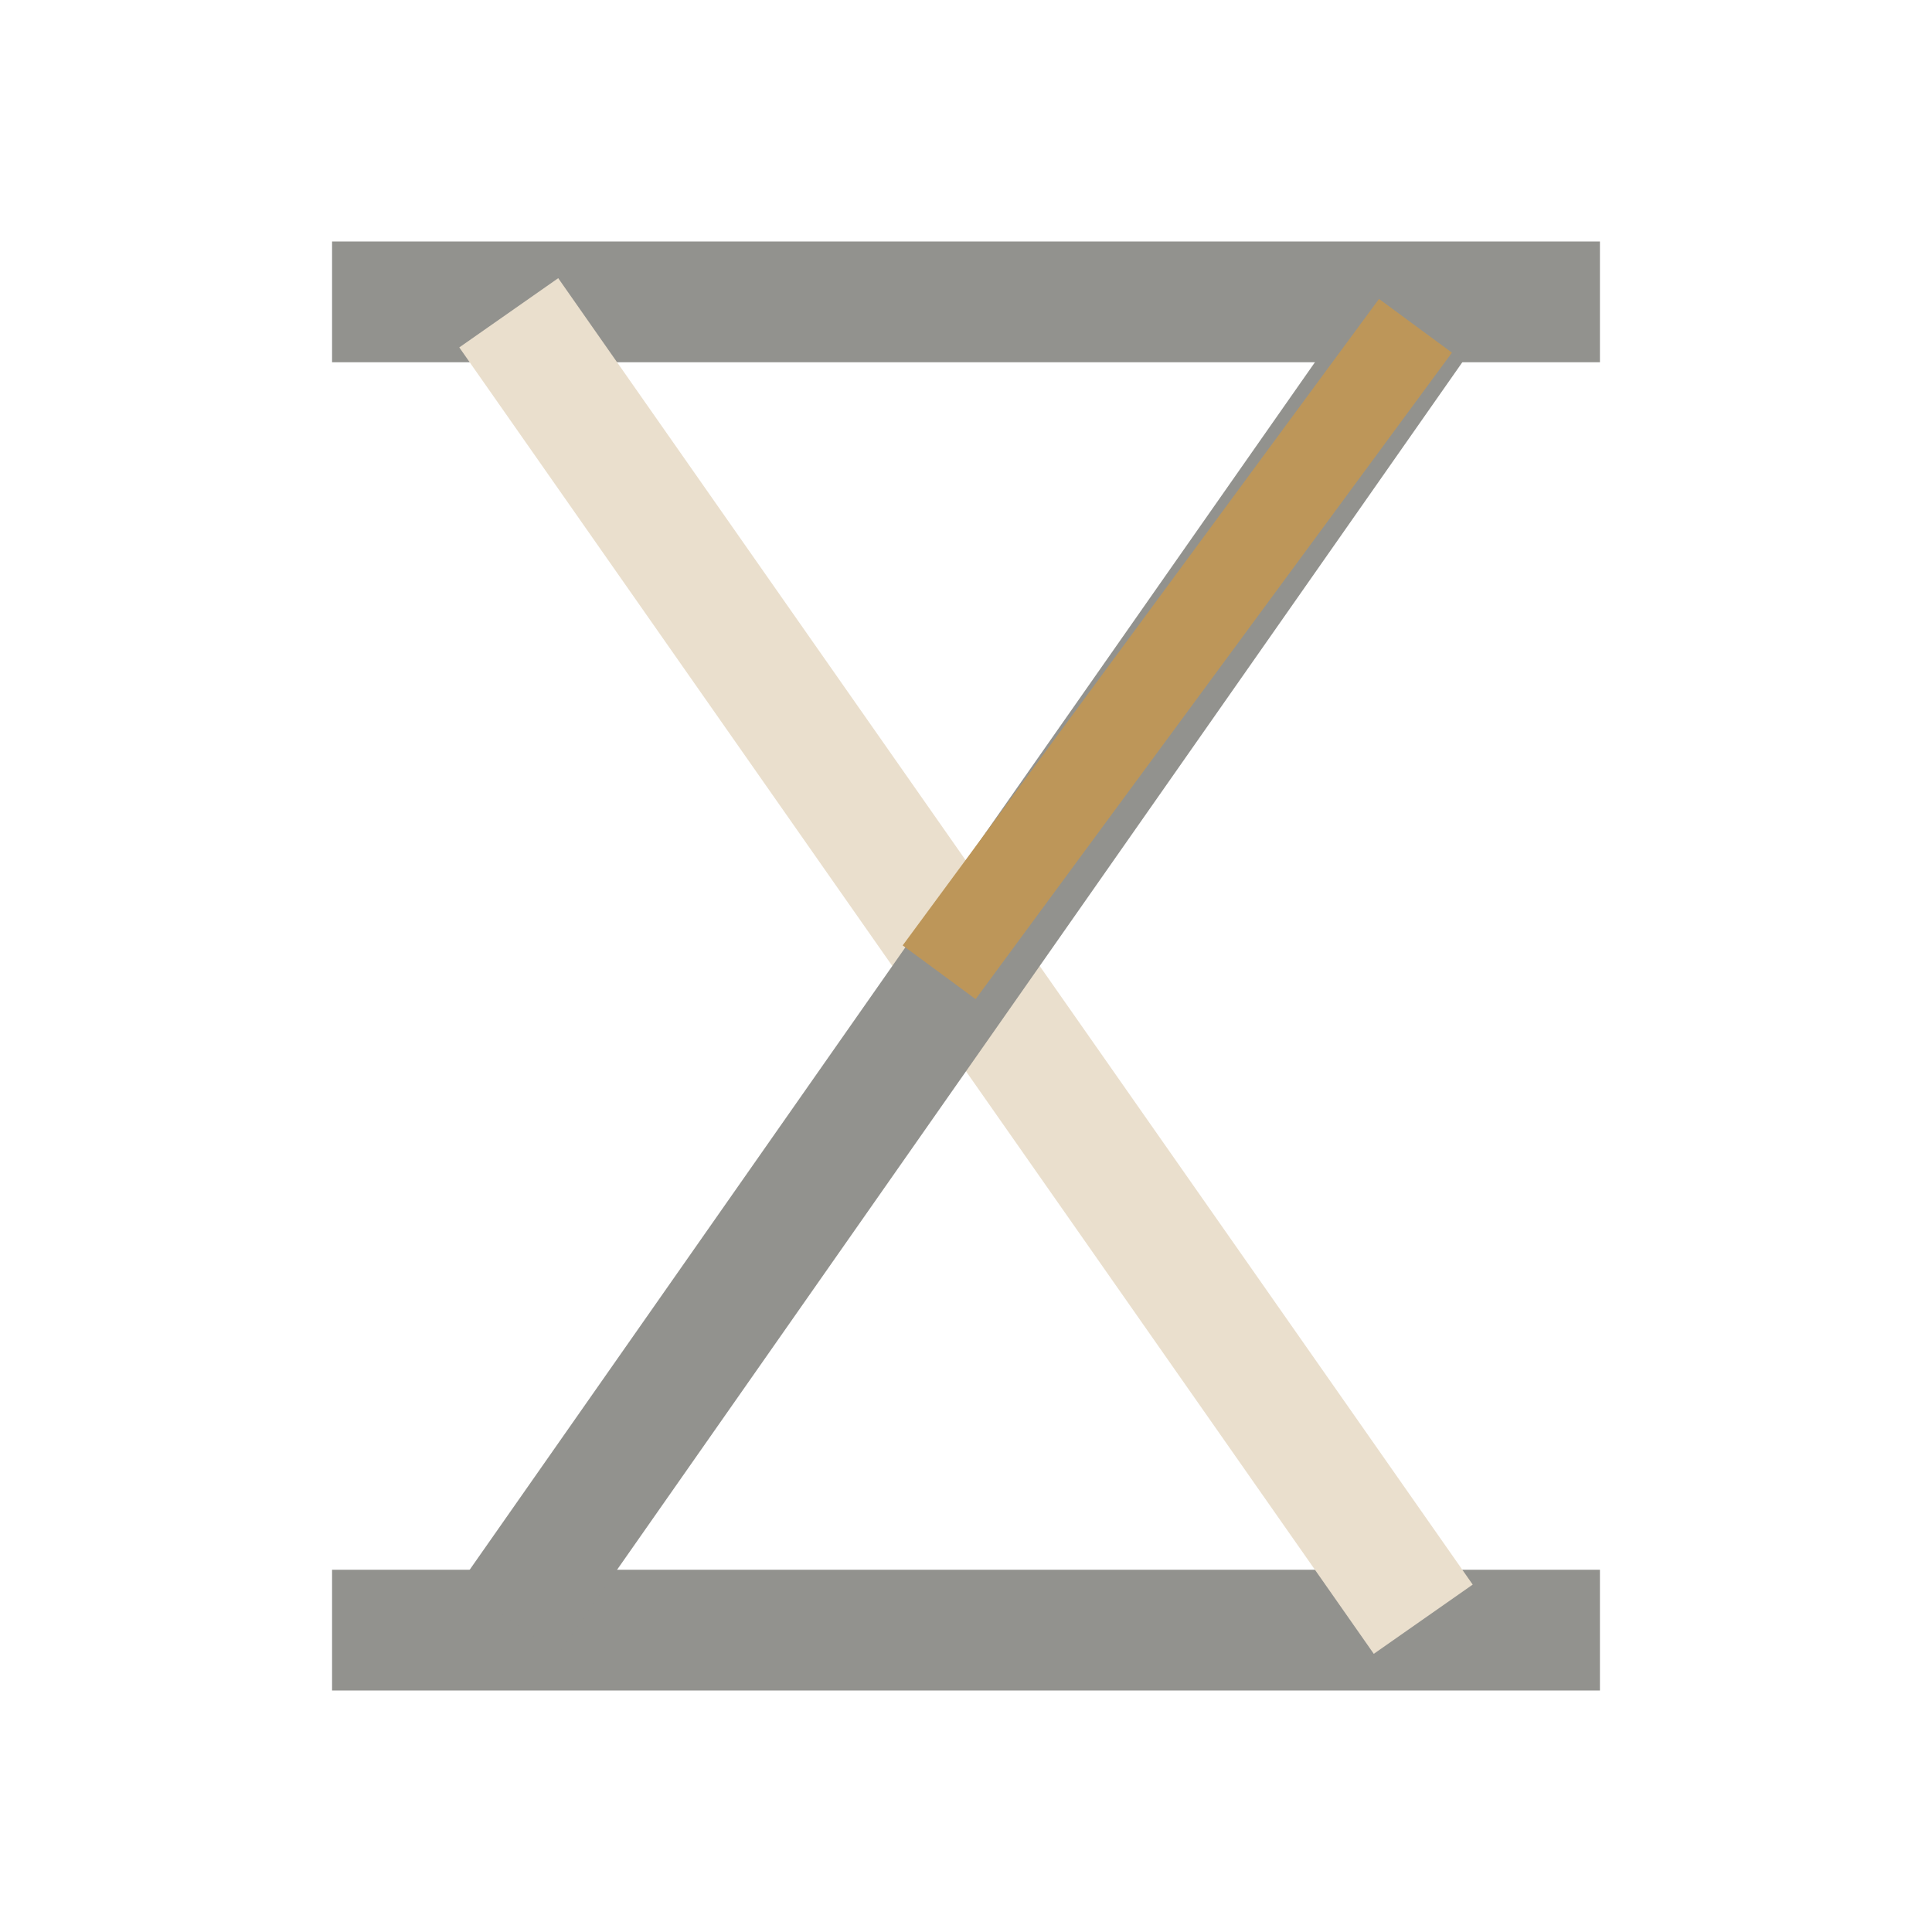
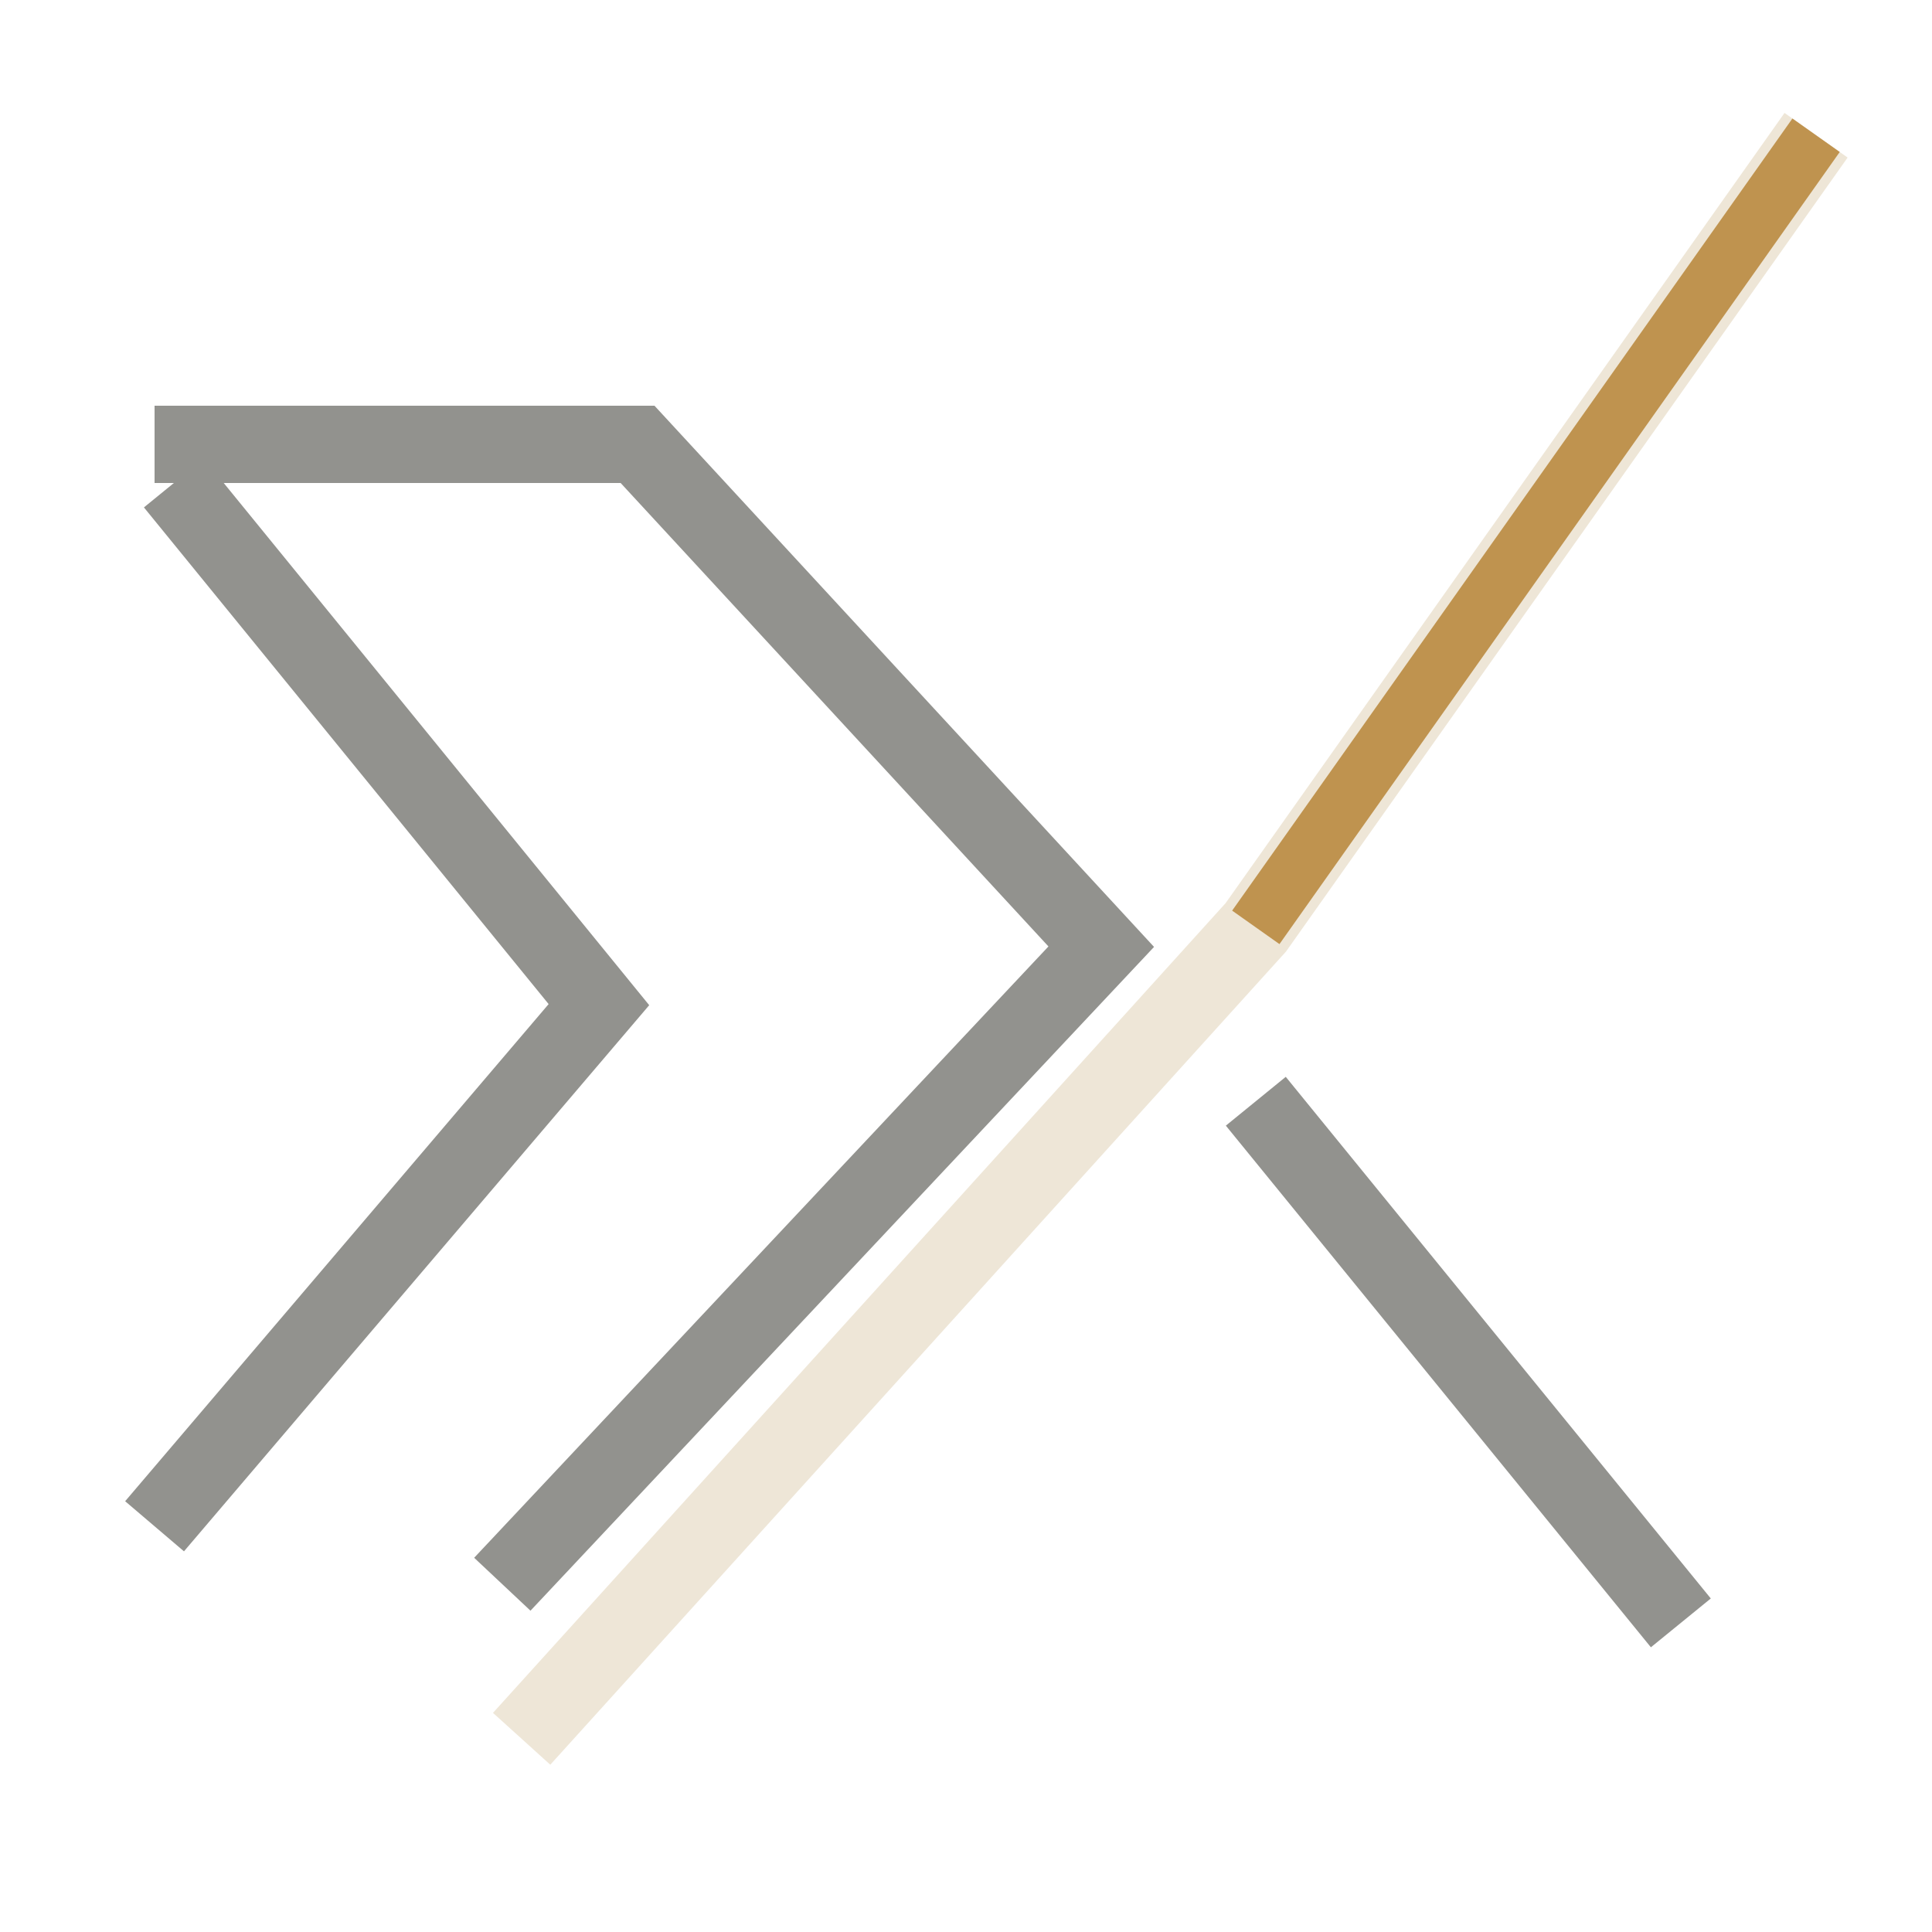
- <svg xmlns="http://www.w3.org/2000/svg" viewBox="0 0 64 64" fill="none">
-   <path d="M13 10h38M13 54h38" stroke="#92928e" stroke-width="4" stroke-linecap="square" />
-   <path d="M18 12 46 52" stroke="#eadfcd" stroke-width="4" stroke-linecap="square" />
-   <path d="M46 12 18 52" stroke="#92928e" stroke-width="4" stroke-linecap="square" />
-   <path d="M32 31 46 12" stroke="#bd9659" stroke-width="3" stroke-linecap="square" />
+ <svg xmlns="http://www.w3.org/2000/svg" viewBox="0 0 100 100" fill="none">
+   <path d="M8 23H33L57 49L26 82M8 79L31 52L9 25" stroke="#92928e" stroke-width="4" />
+   <path d="M27 90L65 48L94 7" stroke="#eee6d7" stroke-width="4" />
+   <path d="M65 48L94 7" stroke="#bf934f" stroke-width="3" />
+   <path d="M65 57L87 84" stroke="#92928e" stroke-width="4" />
</svg>
